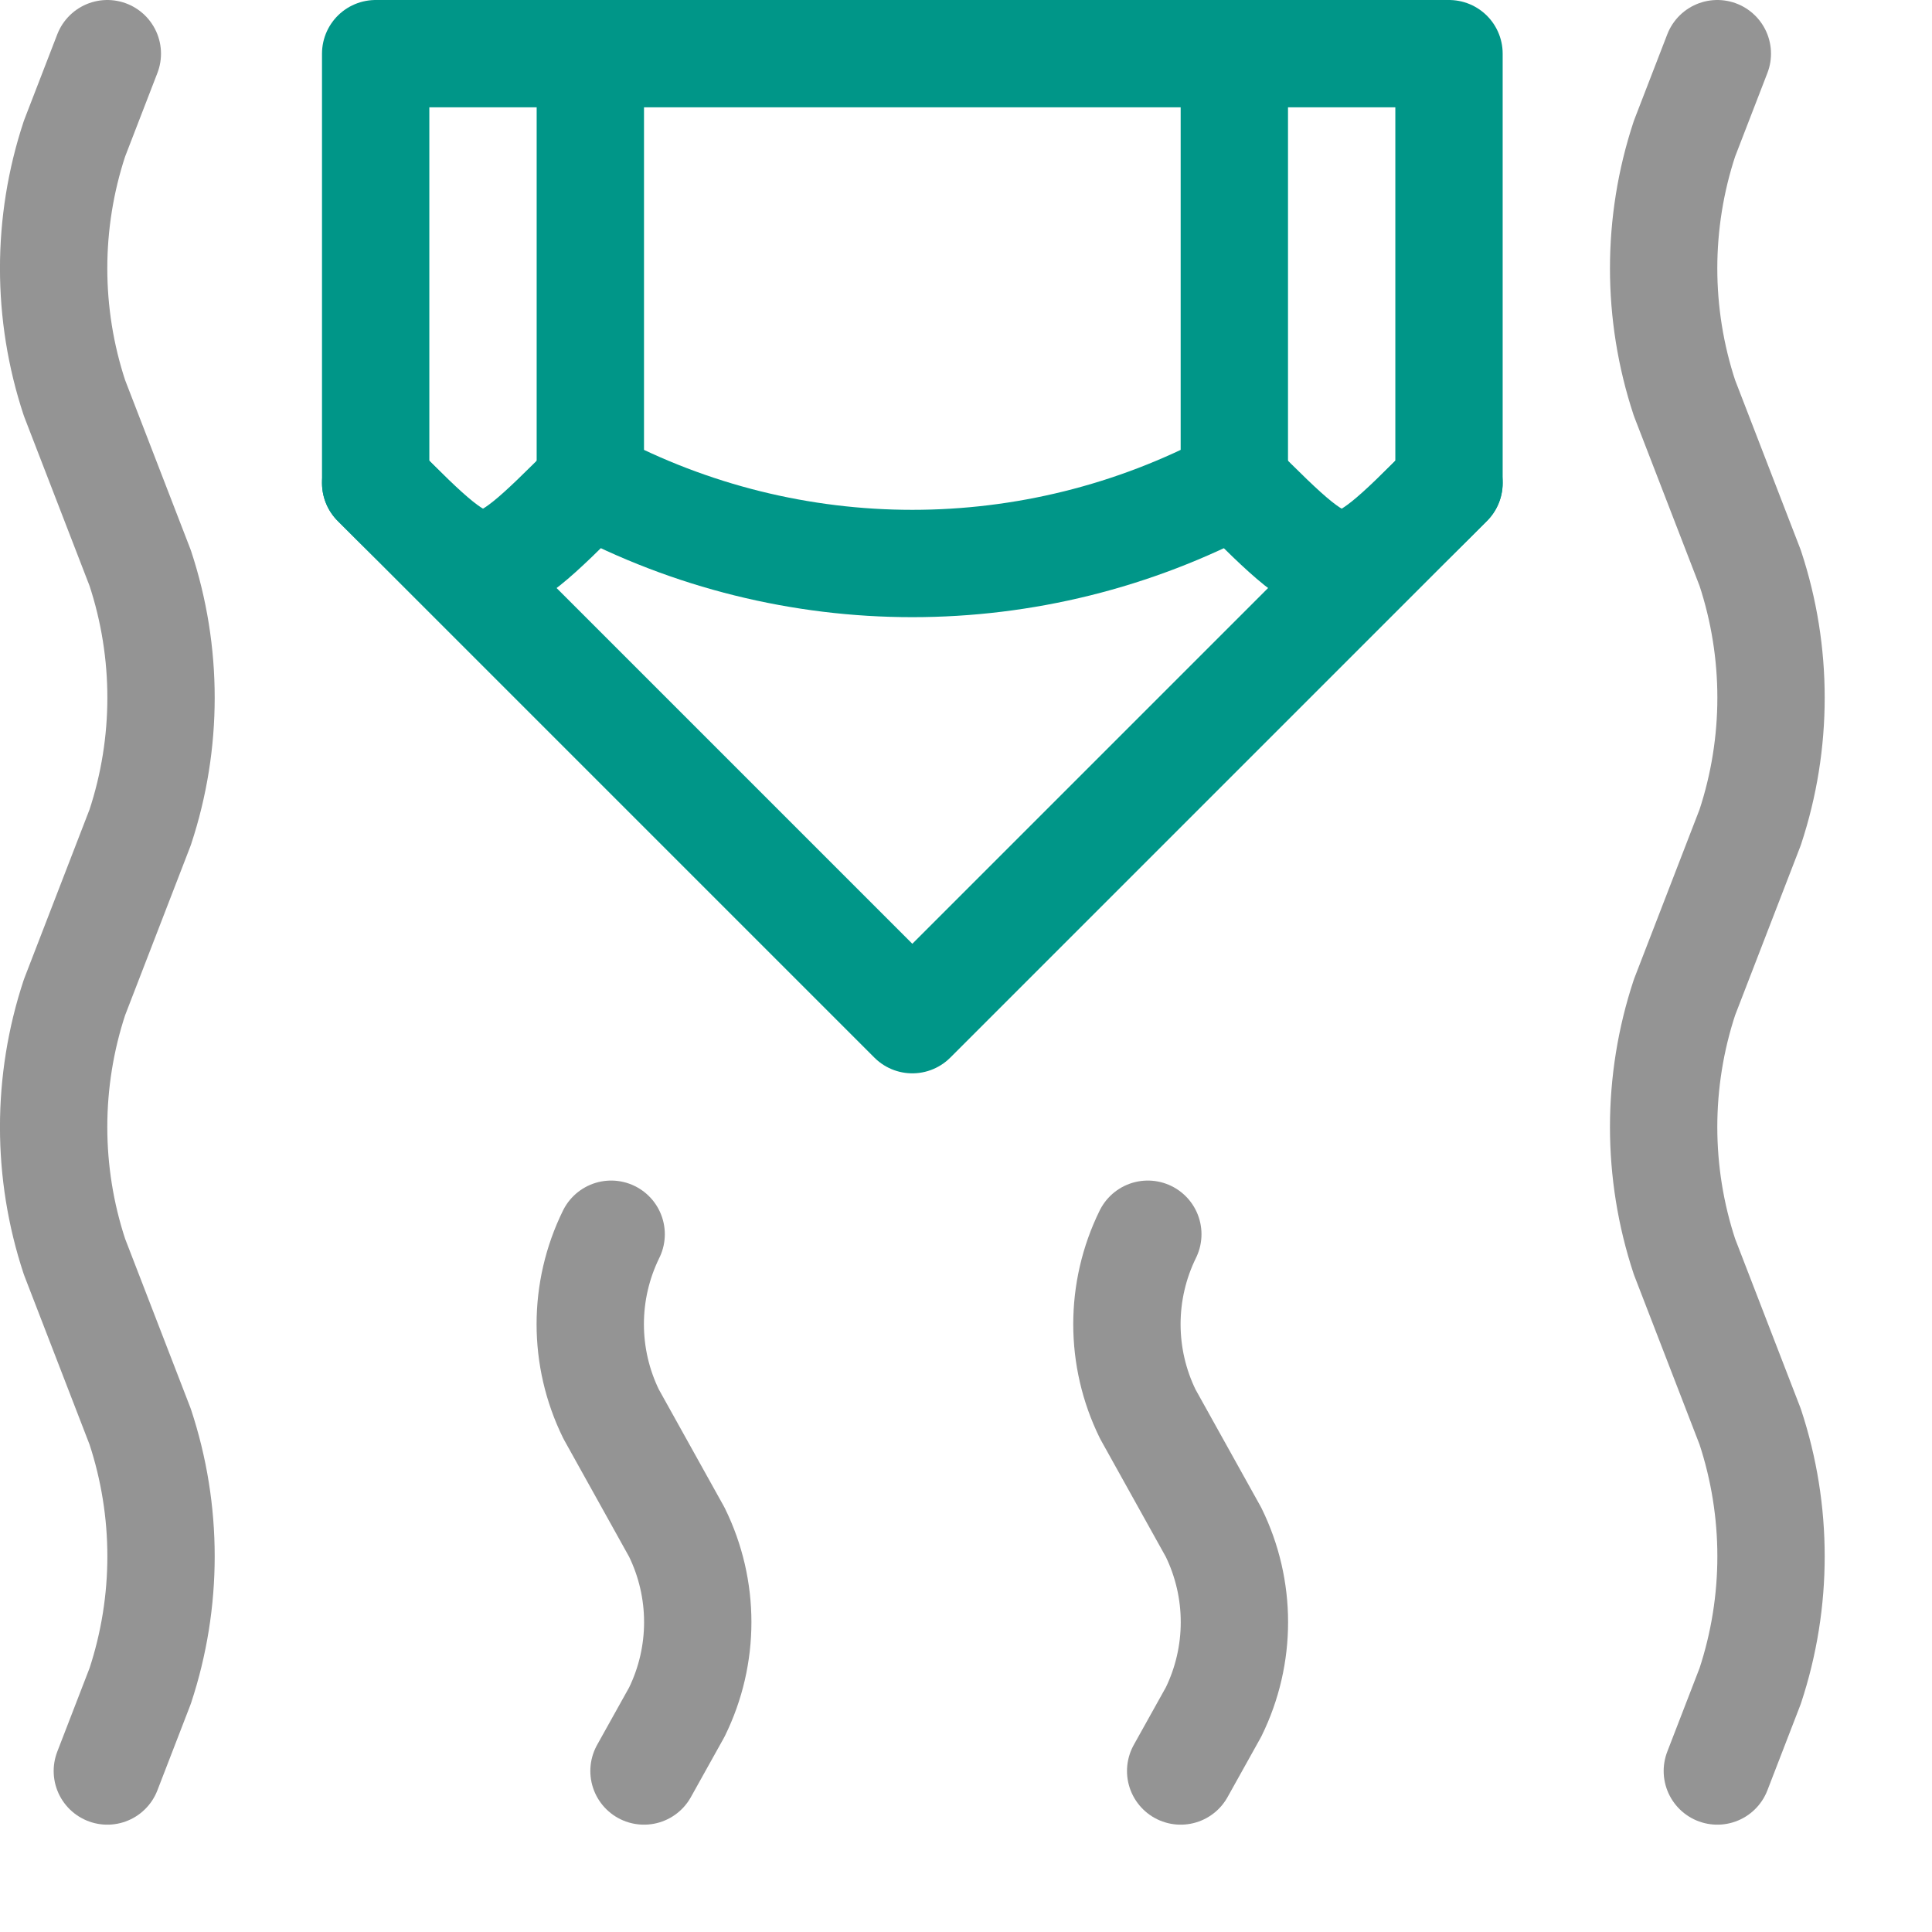
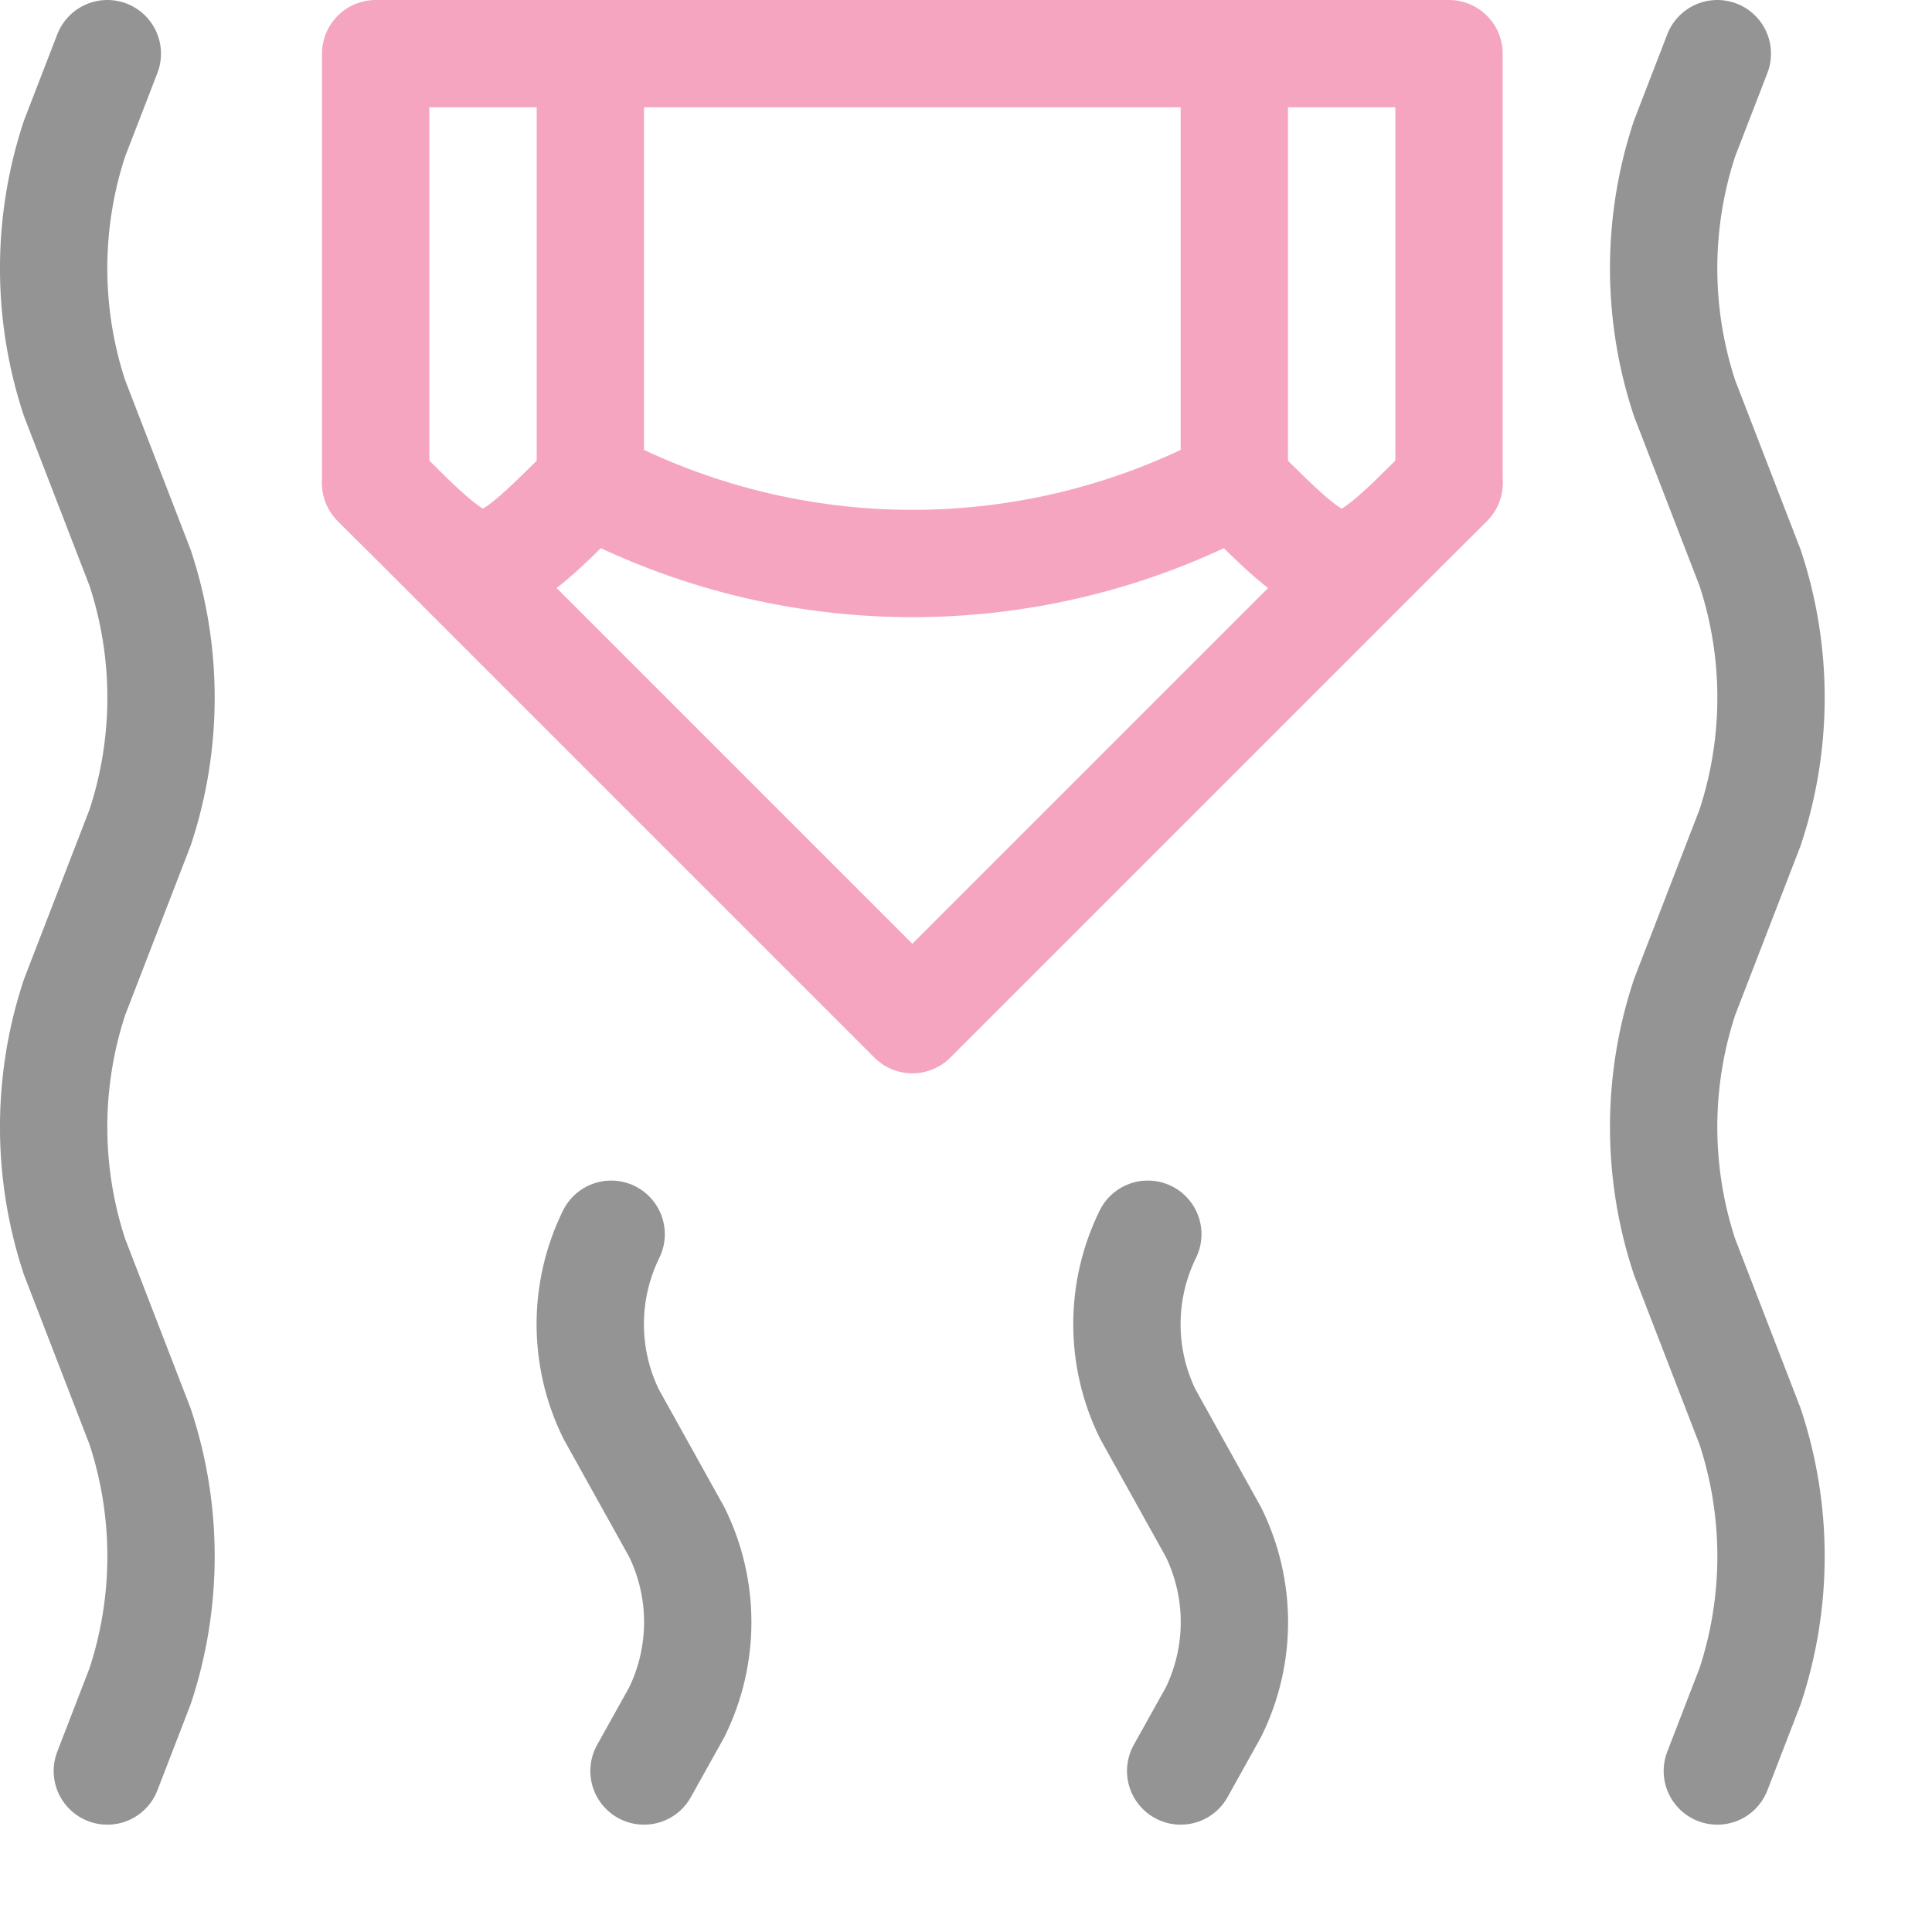
<svg xmlns="http://www.w3.org/2000/svg" width="18" height="18" viewBox="0 0 18 18">
  <path d="M1,16.5l.306-.792a3.853,3.853,0,0,0,0-2.416L.694,11.708a3.853,3.853,0,0,1,0-2.416l.612-1.584a3.853,3.853,0,0,0,0-2.416L.694,3.708a3.853,3.853,0,0,1,0-2.416L1,.5" style="fill:none;stroke:#949494;stroke-linecap:round;stroke-linejoin:round" />
  <path d="M6,16.5l.306-.549a1.9,1.9,0,0,0,0-1.676l-.612-1.1a1.9,1.9,0,0,1,0-1.676" style="fill:none;stroke:#949494;stroke-linecap:round;stroke-linejoin:round" />
  <path d="M11,16.5l.306-.549a1.9,1.9,0,0,0,0-1.676l-.612-1.1a1.9,1.9,0,0,1,0-1.676" style="fill:none;stroke:#949494;stroke-linecap:round;stroke-linejoin:round" />
  <path d="M16,16.5l.306-.792a3.853,3.853,0,0,0,0-2.416l-.612-1.584a3.853,3.853,0,0,1,0-2.416l.612-1.584a3.853,3.853,0,0,0,0-2.416l-.612-1.584a3.853,3.853,0,0,1,0-2.416L16,.5" style="fill:none;stroke:#949494;stroke-linecap:round;stroke-linejoin:round" />
-   <path d="M5.5,4.5c-1,1-1,1-2,0" style="fill:none;stroke:#009688;stroke-linecap:round;stroke-linejoin:round" />
-   <path d="M13.5,4.5c-1,1-1,1-2,0" style="fill:none;stroke:#009688;stroke-linecap:round;stroke-linejoin:round" />
-   <path d="M11.5.5v4a6.375,6.375,0,0,1-6,0V.5" style="fill:none;stroke:#009688;stroke-linecap:round;stroke-linejoin:round" />
-   <polygon points="3.5 0.5 13.5 0.5 13.5 4.5 8.5 9.5 3.5 4.5 3.5 0.5" style="fill:none;stroke:#009688;stroke-linecap:round;stroke-linejoin:round" />
+   <path d="M5.5,4.5c-1,1-1,1-2,0" style="fill:none;stroke:#F6A5C1;stroke-linecap:round;stroke-linejoin:round" />
+   <path d="M13.5,4.5c-1,1-1,1-2,0" style="fill:none;stroke:#F6A5C1;stroke-linecap:round;stroke-linejoin:round" />
+   <path d="M11.5.5v4a6.375,6.375,0,0,1-6,0V.5" style="fill:none;stroke:#F6A5C1;stroke-linecap:round;stroke-linejoin:round" />
+   <polygon points="3.5 0.5 13.5 0.5 13.5 4.5 8.5 9.5 3.5 4.5 3.5 0.5" style="fill:none;stroke:#F6A5C1;stroke-linecap:round;stroke-linejoin:round" />
</svg>
